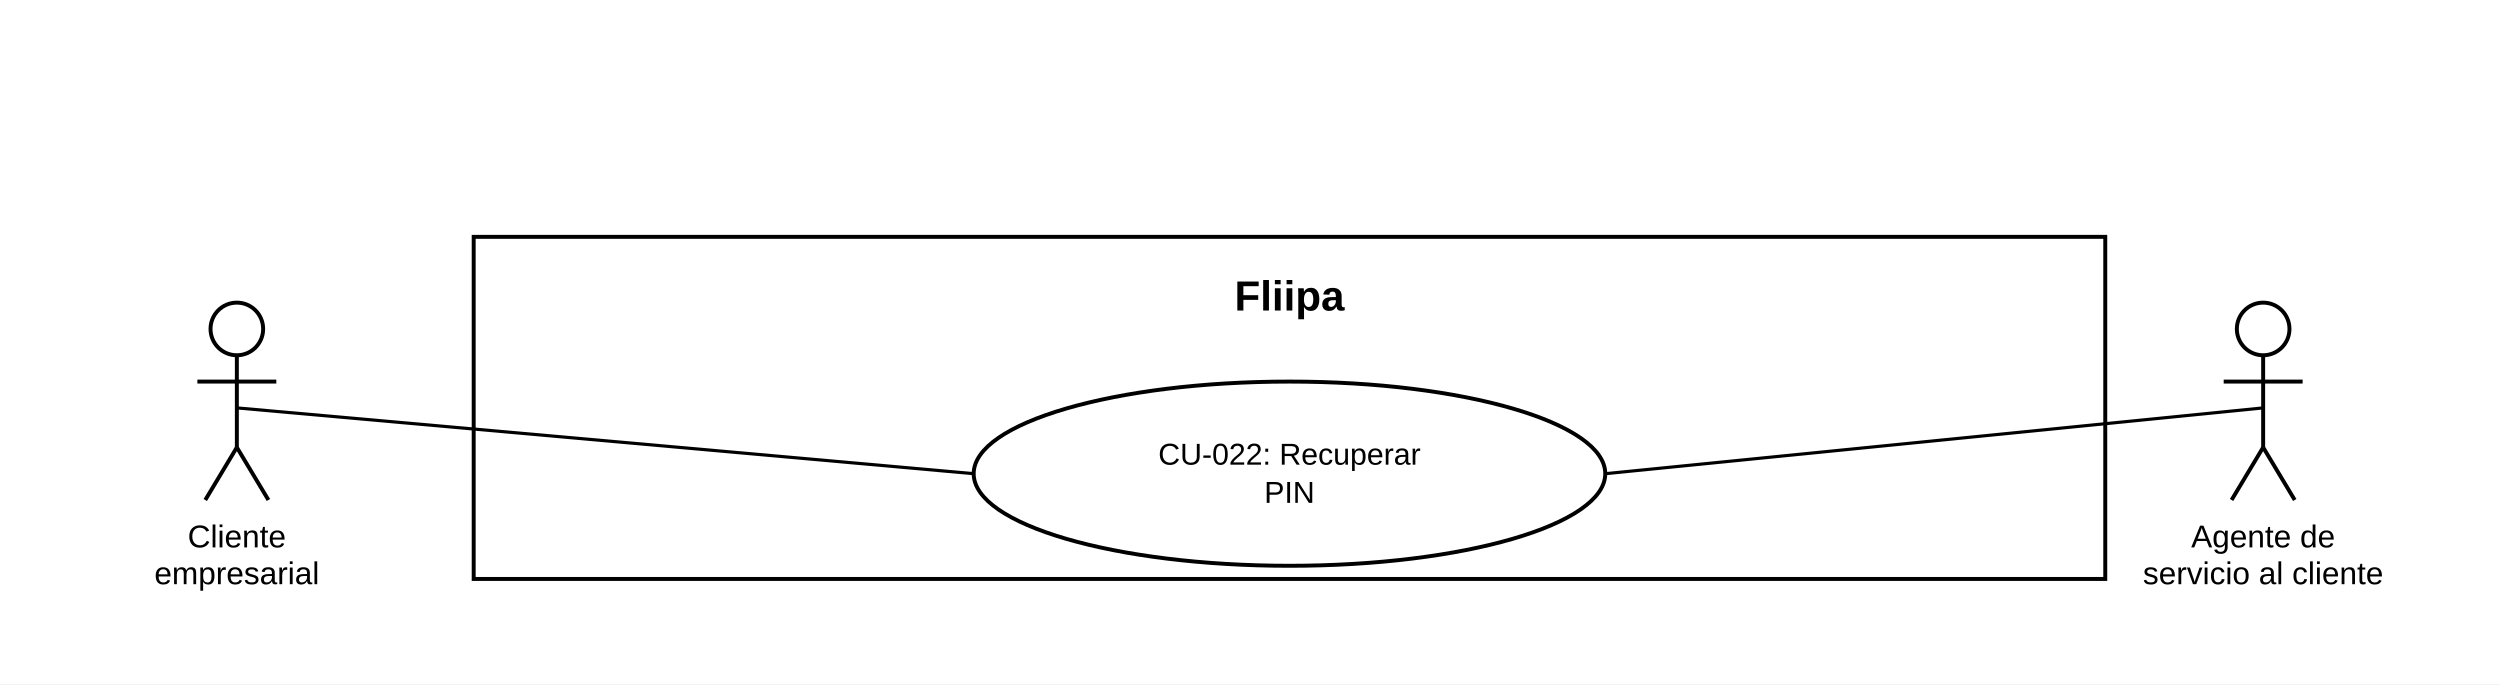
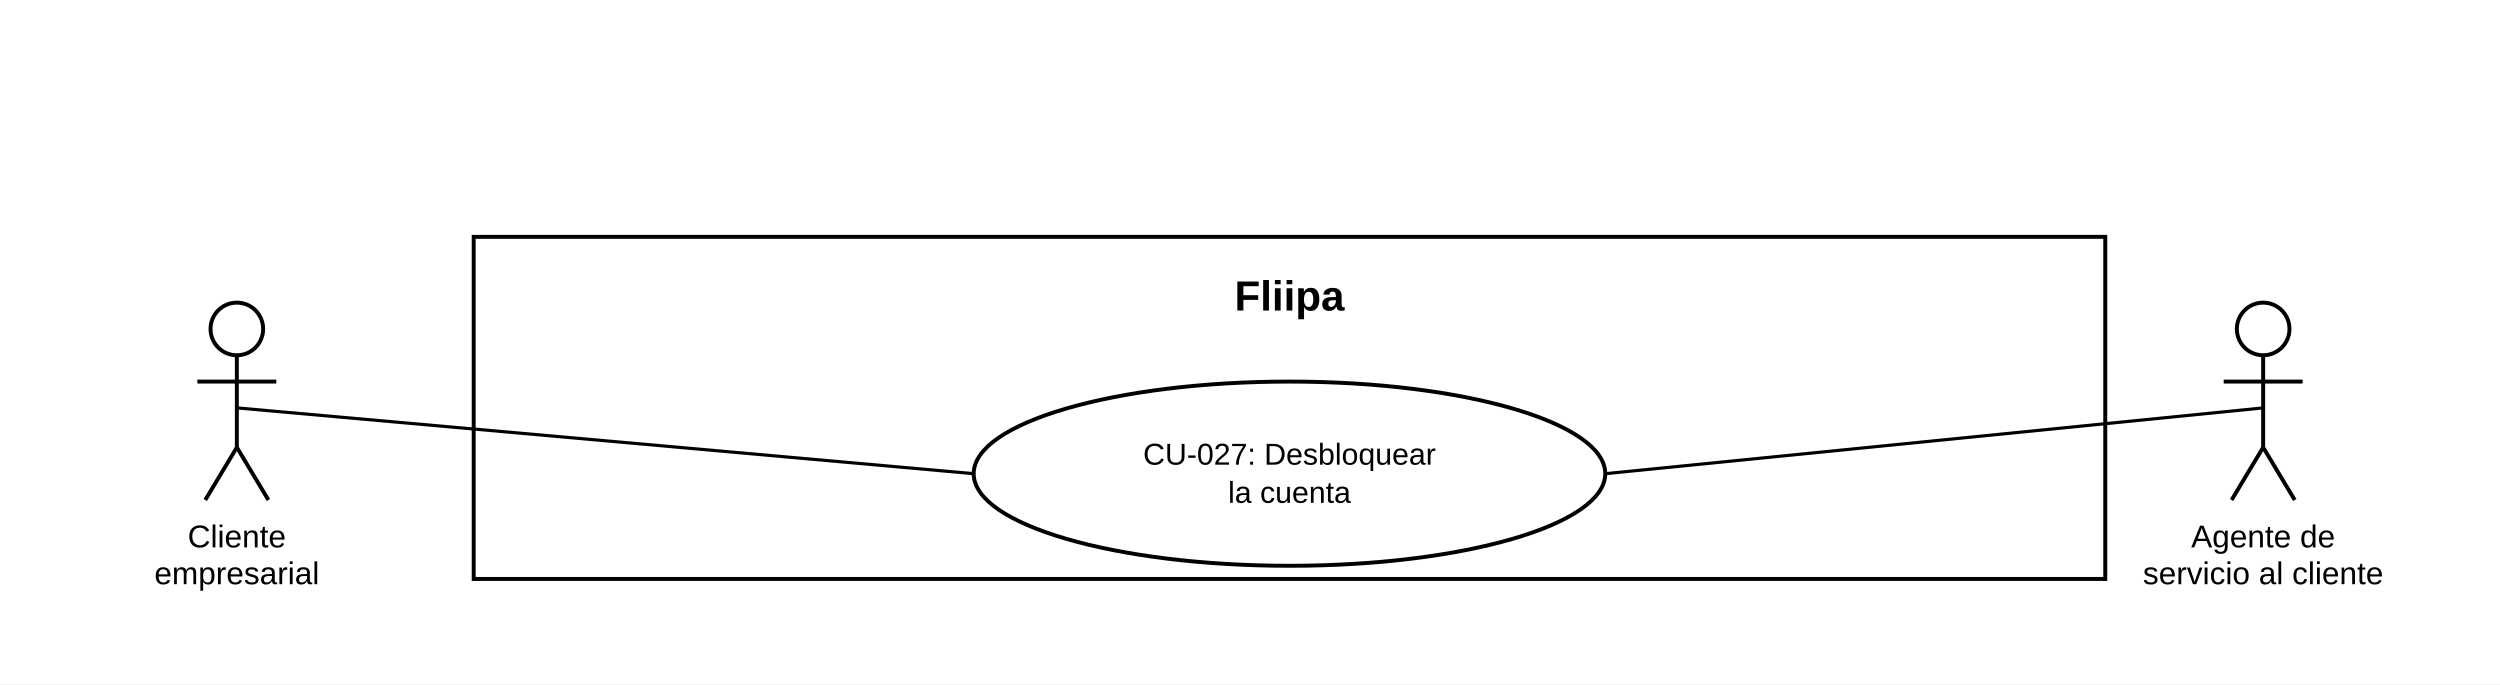
<svg xmlns="http://www.w3.org/2000/svg" viewBox="0 0 950 260" font-family="Arial, sans-serif">
  <rect x="0" y="0" width="950" height="260" fill="white" />
  <rect x="180" y="90" width="620" height="130" fill="white" stroke="black" stroke-width="1.5" />
  <line x1="90" y1="155.0" x2="370.0" y2="180.0" stroke="black" stroke-width="1.2" />
  <line x1="860" y1="155.0" x2="610.0" y2="180.0" stroke="black" stroke-width="1.2" />
  <text x="490.0" y="118" font-size="16" font-weight="bold" text-anchor="middle">Fliipa</text>
  <ellipse cx="490.0" cy="180.0" rx="120" ry="35" fill="white" stroke="black" stroke-width="1.5" />
-   <text x="490.0" y="176.58" font-size="11.5" font-family="Arial, sans-serif" text-anchor="middle" fill="#000000">CU-022: Recuperar</text>
-   <text x="490.0" y="191.08" font-size="11.5" font-family="Arial, sans-serif" text-anchor="middle" fill="#000000">PIN</text>
+   <text x="490.0" y="176.58" font-size="11.5" font-family="Arial, sans-serif" text-anchor="middle" fill="#000000">CU-027: Desbloquear</text>
+   <text x="490.0" y="191.08" font-size="11.5" font-family="Arial, sans-serif" text-anchor="middle" fill="#000000">la cuenta</text>
  <g>
    <circle cx="90" cy="125.0" r="10.0" fill="white" stroke="black" stroke-width="1.5" />
    <line x1="90" y1="135.0" x2="90" y2="170.0" stroke="black" stroke-width="1.5" />
    <line x1="75" y1="145.0" x2="105" y2="145.0" stroke="black" stroke-width="1.5" />
    <line x1="90" y1="170.0" x2="78" y2="190.0" stroke="black" stroke-width="1.5" />
    <line x1="90" y1="170.0" x2="102" y2="190.0" stroke="black" stroke-width="1.5" />
  </g>
  <text x="90" y="208.0" font-size="12" font-family="Arial, sans-serif" text-anchor="middle" fill="#000000">Cliente</text>
  <text x="90" y="222.0" font-size="12" font-family="Arial, sans-serif" text-anchor="middle" fill="#000000">empresarial</text>
  <g>
    <circle cx="860" cy="125.0" r="10.0" fill="white" stroke="black" stroke-width="1.5" />
    <line x1="860" y1="135.0" x2="860" y2="170.0" stroke="black" stroke-width="1.5" />
    <line x1="845" y1="145.0" x2="875" y2="145.0" stroke="black" stroke-width="1.5" />
    <line x1="860" y1="170.0" x2="848" y2="190.0" stroke="black" stroke-width="1.5" />
    <line x1="860" y1="170.0" x2="872" y2="190.0" stroke="black" stroke-width="1.5" />
  </g>
  <text x="860" y="208.0" font-size="12" font-family="Arial, sans-serif" text-anchor="middle" fill="#000000">Agente de</text>
  <text x="860" y="222.0" font-size="12" font-family="Arial, sans-serif" text-anchor="middle" fill="#000000">servicio al cliente</text>
</svg>
